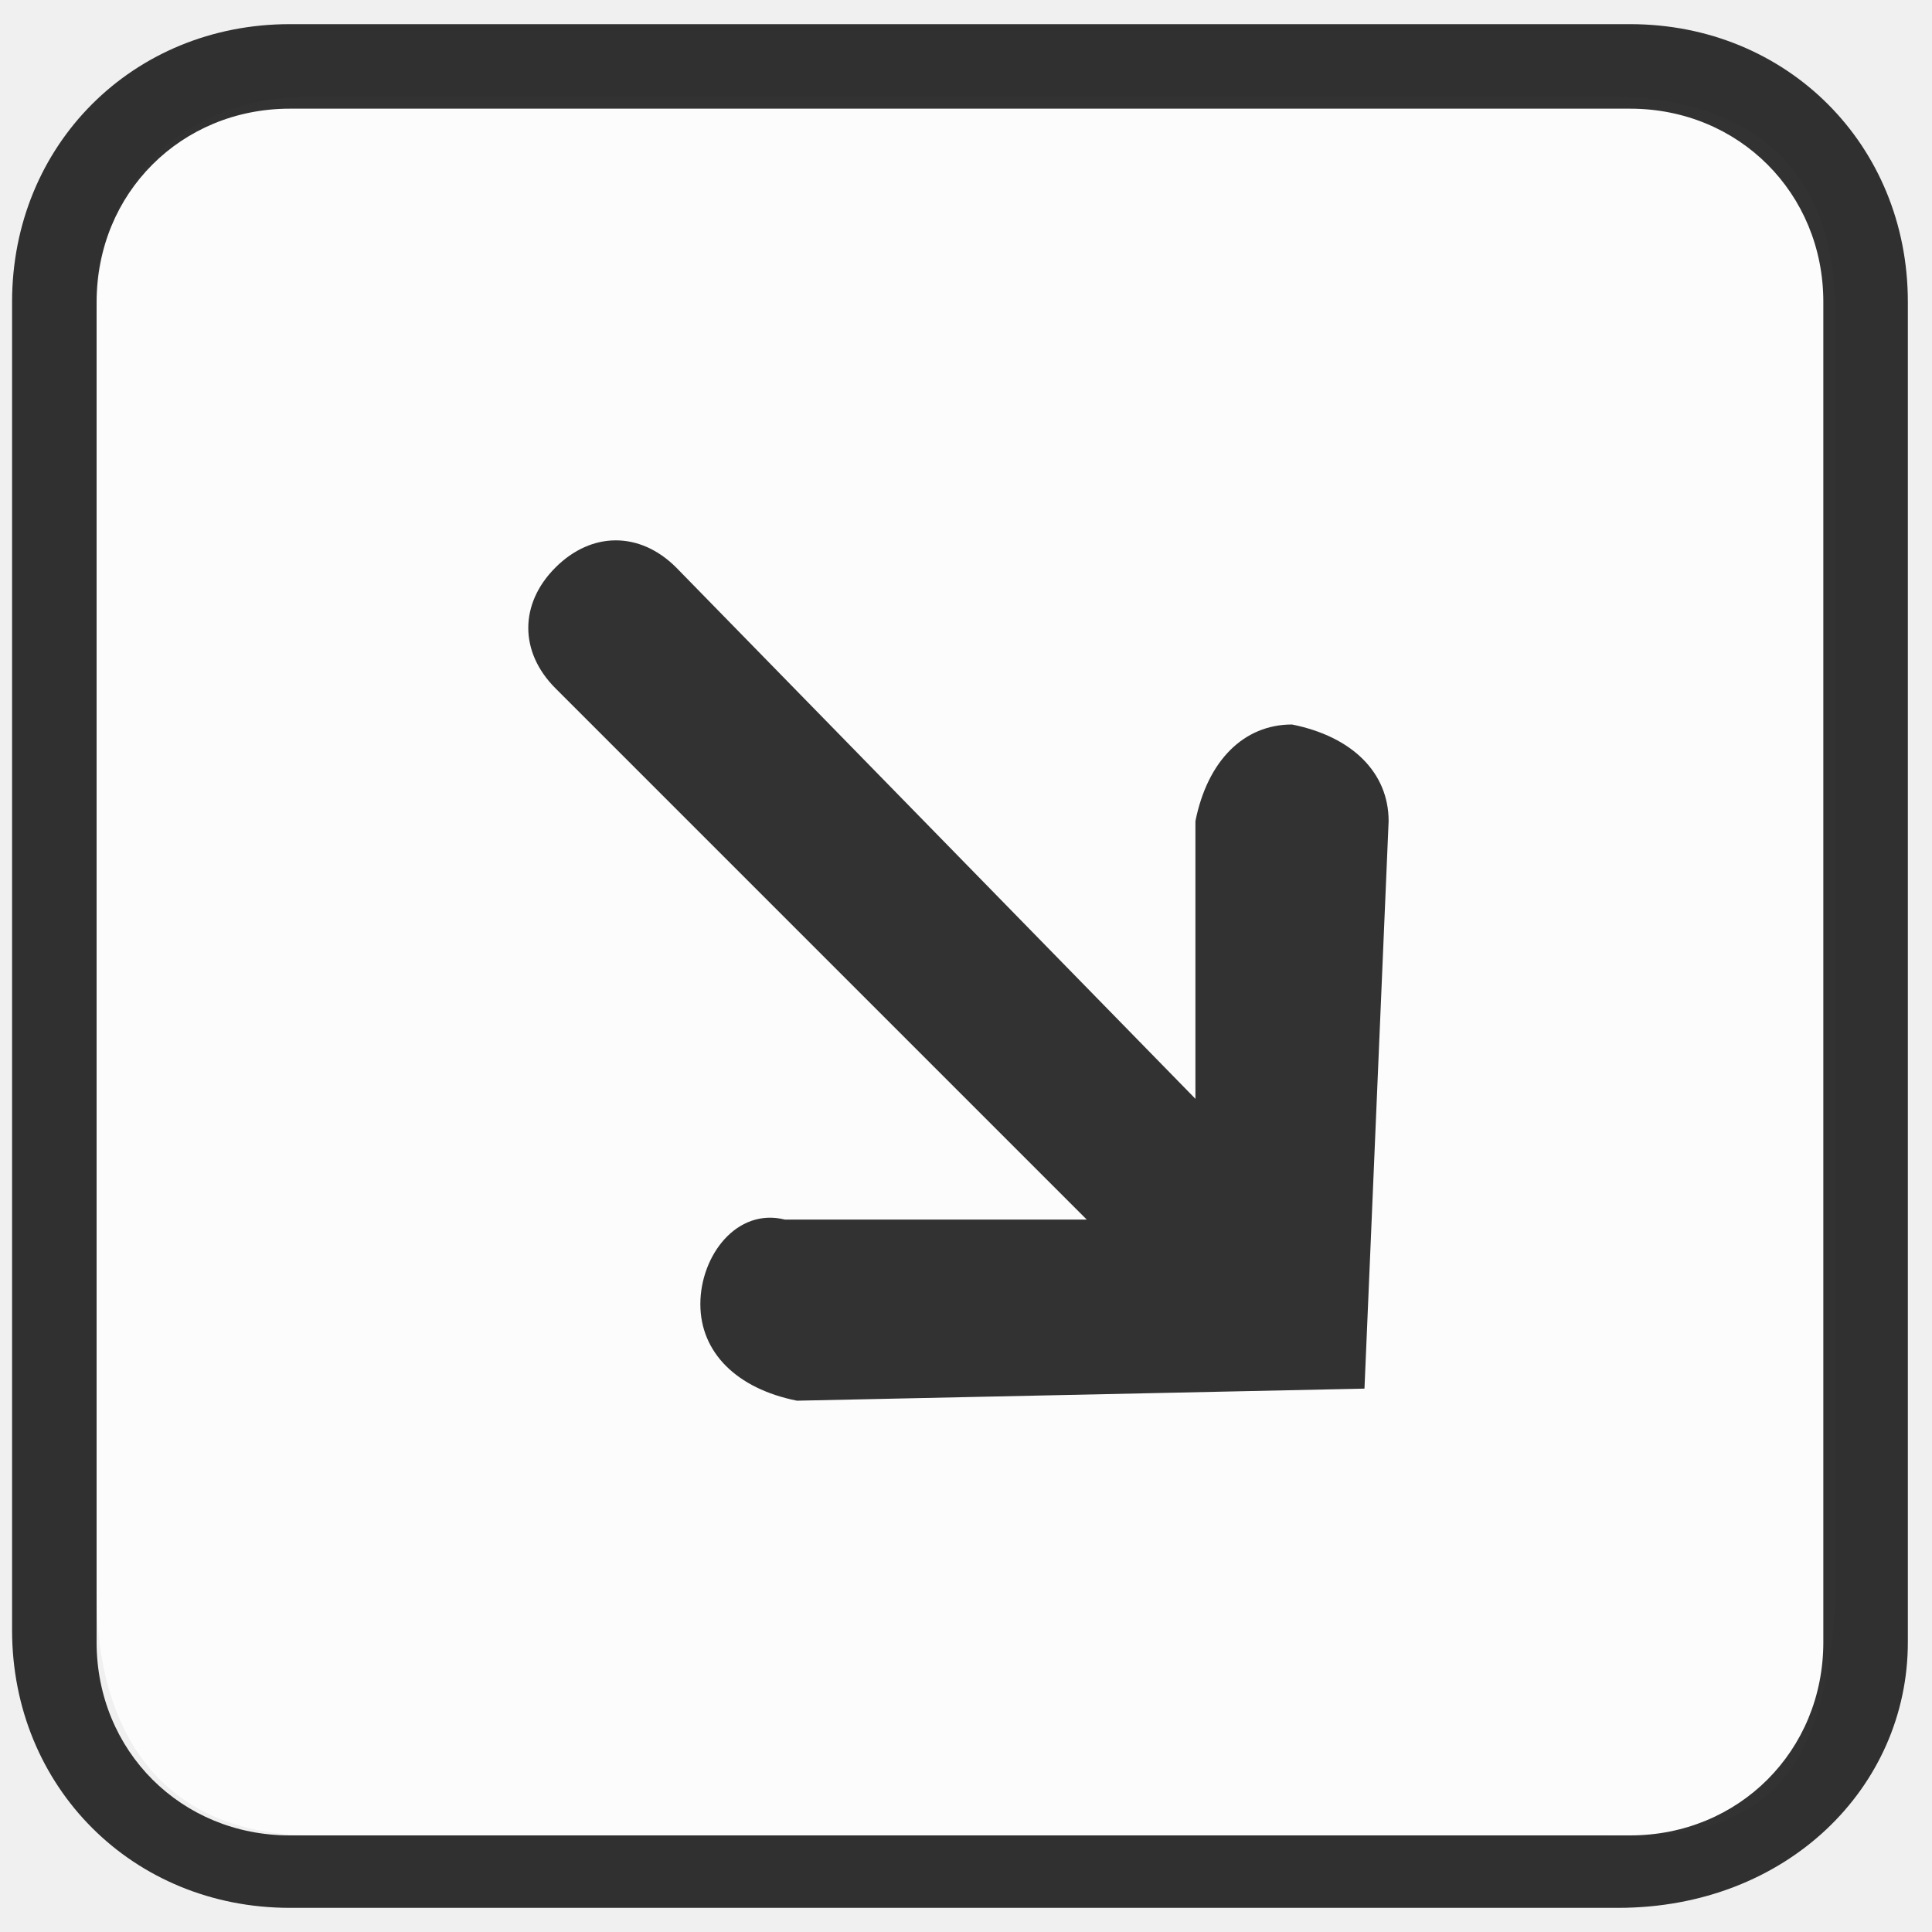
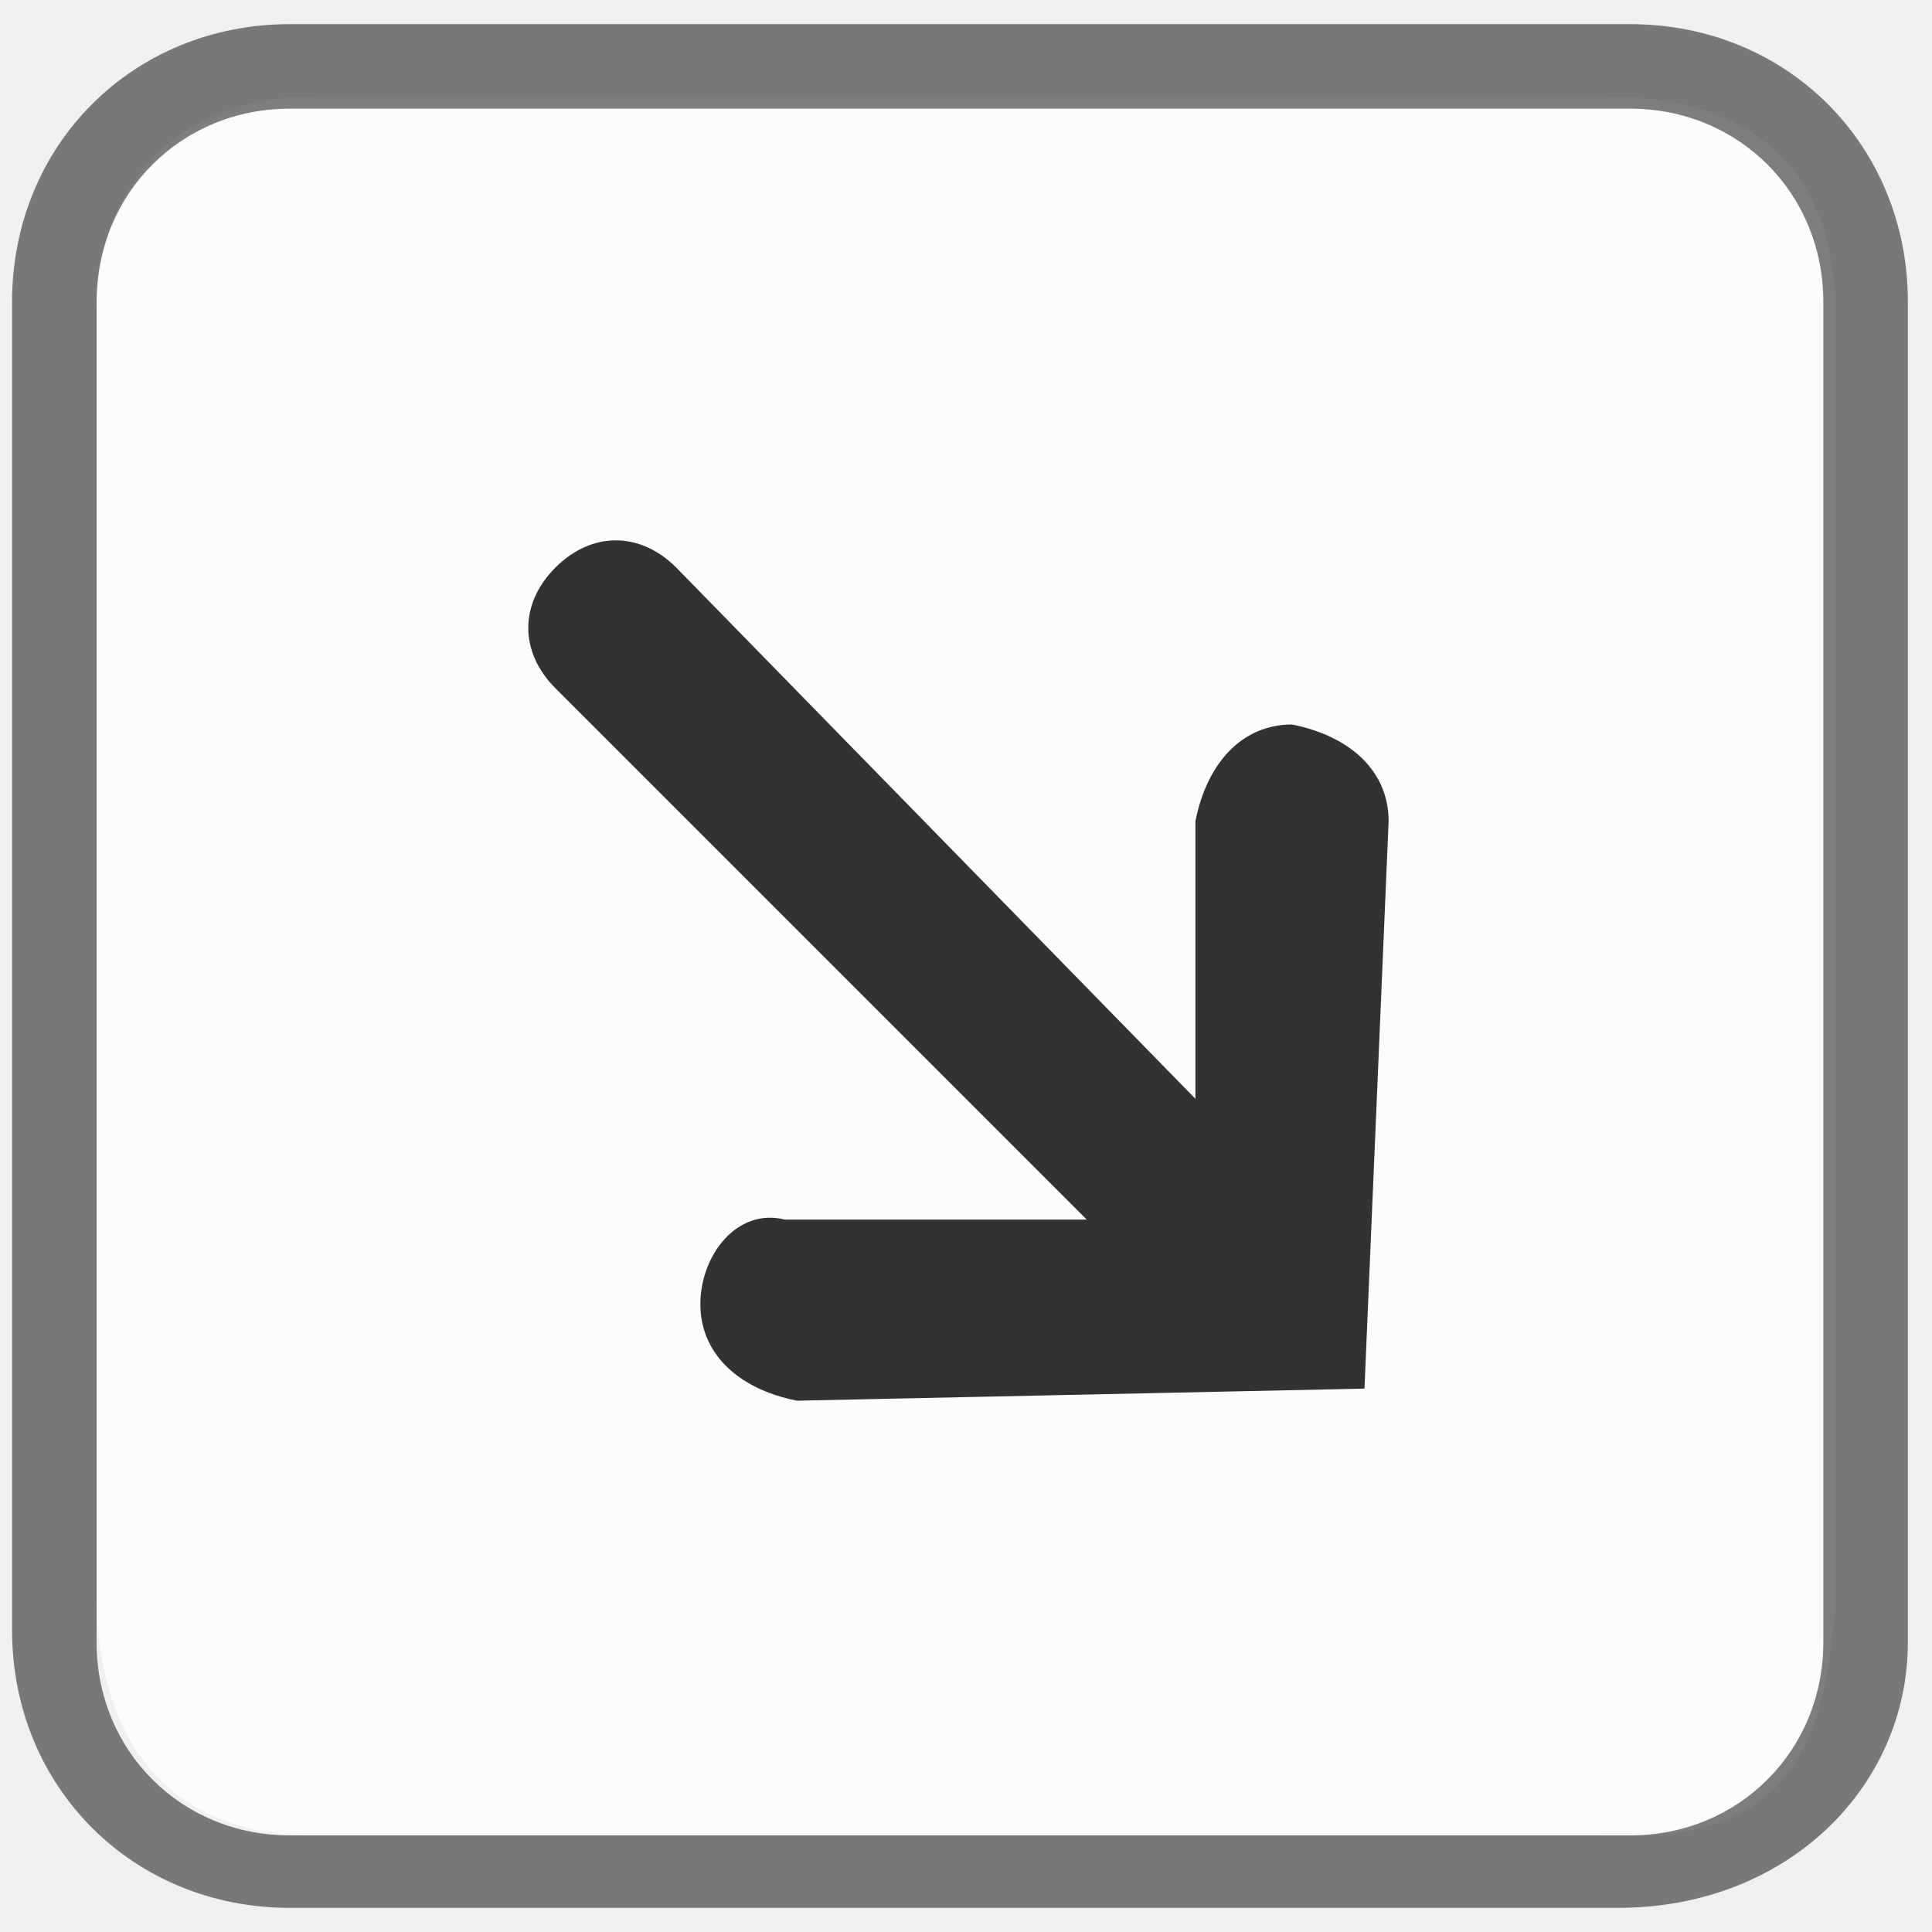
<svg xmlns="http://www.w3.org/2000/svg" version="1.1" id="Layer_1" x="0px" y="0px" viewBox="0 0 16 16" enable-background="new 0 0 16 16" xml:space="preserve">
  <path opacity="0.8" fill="#FFFFFF" enable-background="new    " d="M13.2,15.2H2.6c-1.3,0-1.8-0.9-1.8-2V2.6c0-1.1,0.7-1.8,1.8-1.8  h10.7c1.1,0,1.9,0.5,1.9,1.8v10.7C15.1,14.5,14.8,15.3,13.2,15.2z" />
-   <path opacity="0.8" d="M11.5,6.8c0-0.4-0.3-0.7-0.8-0.8c-0.4,0-0.7,0.3-0.8,0.8l0,2.3L5.6,4.7c-0.3-0.3-0.7-0.3-1,0  c-0.3,0.3-0.3,0.7,0,1L9,10.1H6.5c-0.4-0.1-0.7,0.3-0.7,0.7c0,0.4,0.3,0.7,0.8,0.8l4.7-0.1l0,0l0,0L11.5,6.8z" />
-   <g opacity="0.8" enable-background="new    ">
+   <path opacity="0.8" enable-background="new    " d="M11.5,6.8c0-0.4-0.3-0.7-0.8-0.8C10.3,6,10,6.3,9.9,6.8v2.3L5.6,4.7  c-0.3-0.3-0.7-0.3-1,0s-0.3,0.7,0,1L9,10.1H6.5c-0.4-0.1-0.7,0.3-0.7,0.7s0.3,0.7,0.8,0.8l4.7-0.1l0,0l0,0L11.5,6.8z" />
+   <g opacity="0.5" enable-background="new    ">
    <path d="M13.4,15.8h-11c-1.3,0-2.3-1-2.3-2.3v-11c0-1.3,1-2.3,2.3-2.3h11.1c1.3,0,2.3,1,2.3,2.3v11.1   C15.8,14.8,14.8,15.8,13.4,15.8z M2.4,0.9c-0.9,0-1.6,0.7-1.6,1.6v11.1c0,0.9,0.7,1.6,1.6,1.6h11.1c0.9,0,1.6-0.7,1.6-1.6V2.5   c0-0.9-0.7-1.6-1.6-1.6H2.4z" />
  </g>
  <g id="Arrow_10">
</g>
</svg>
